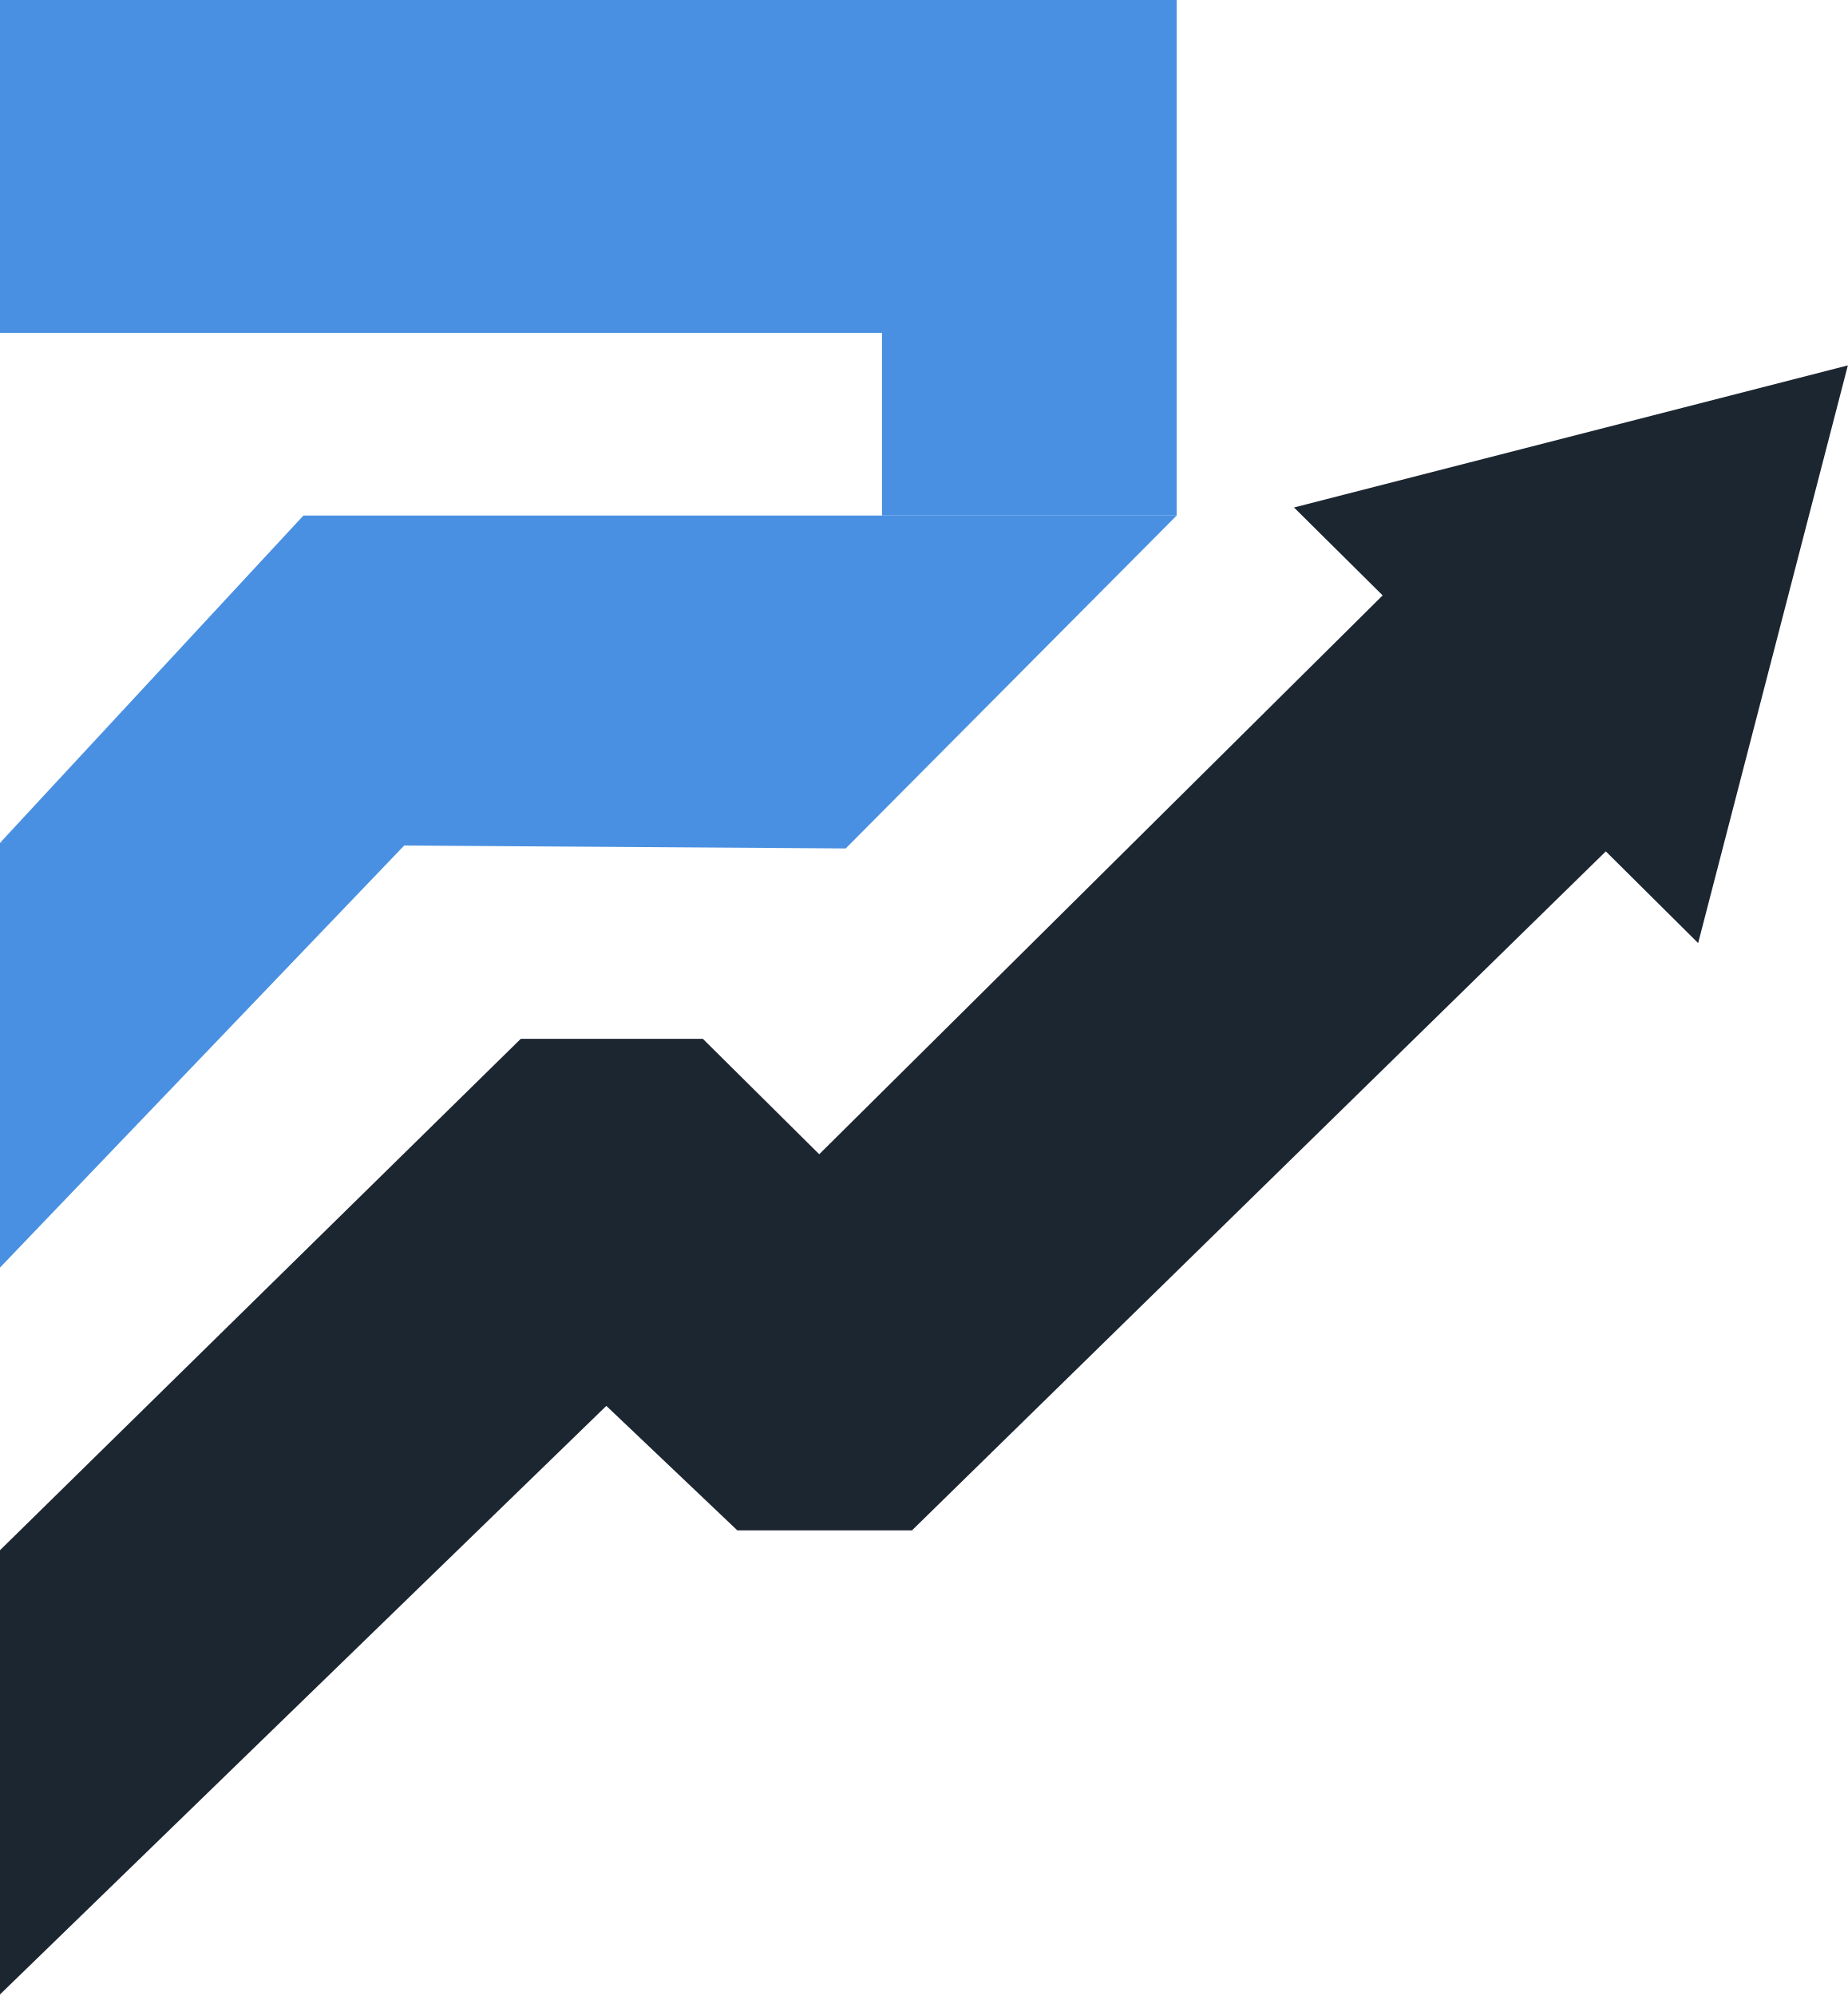
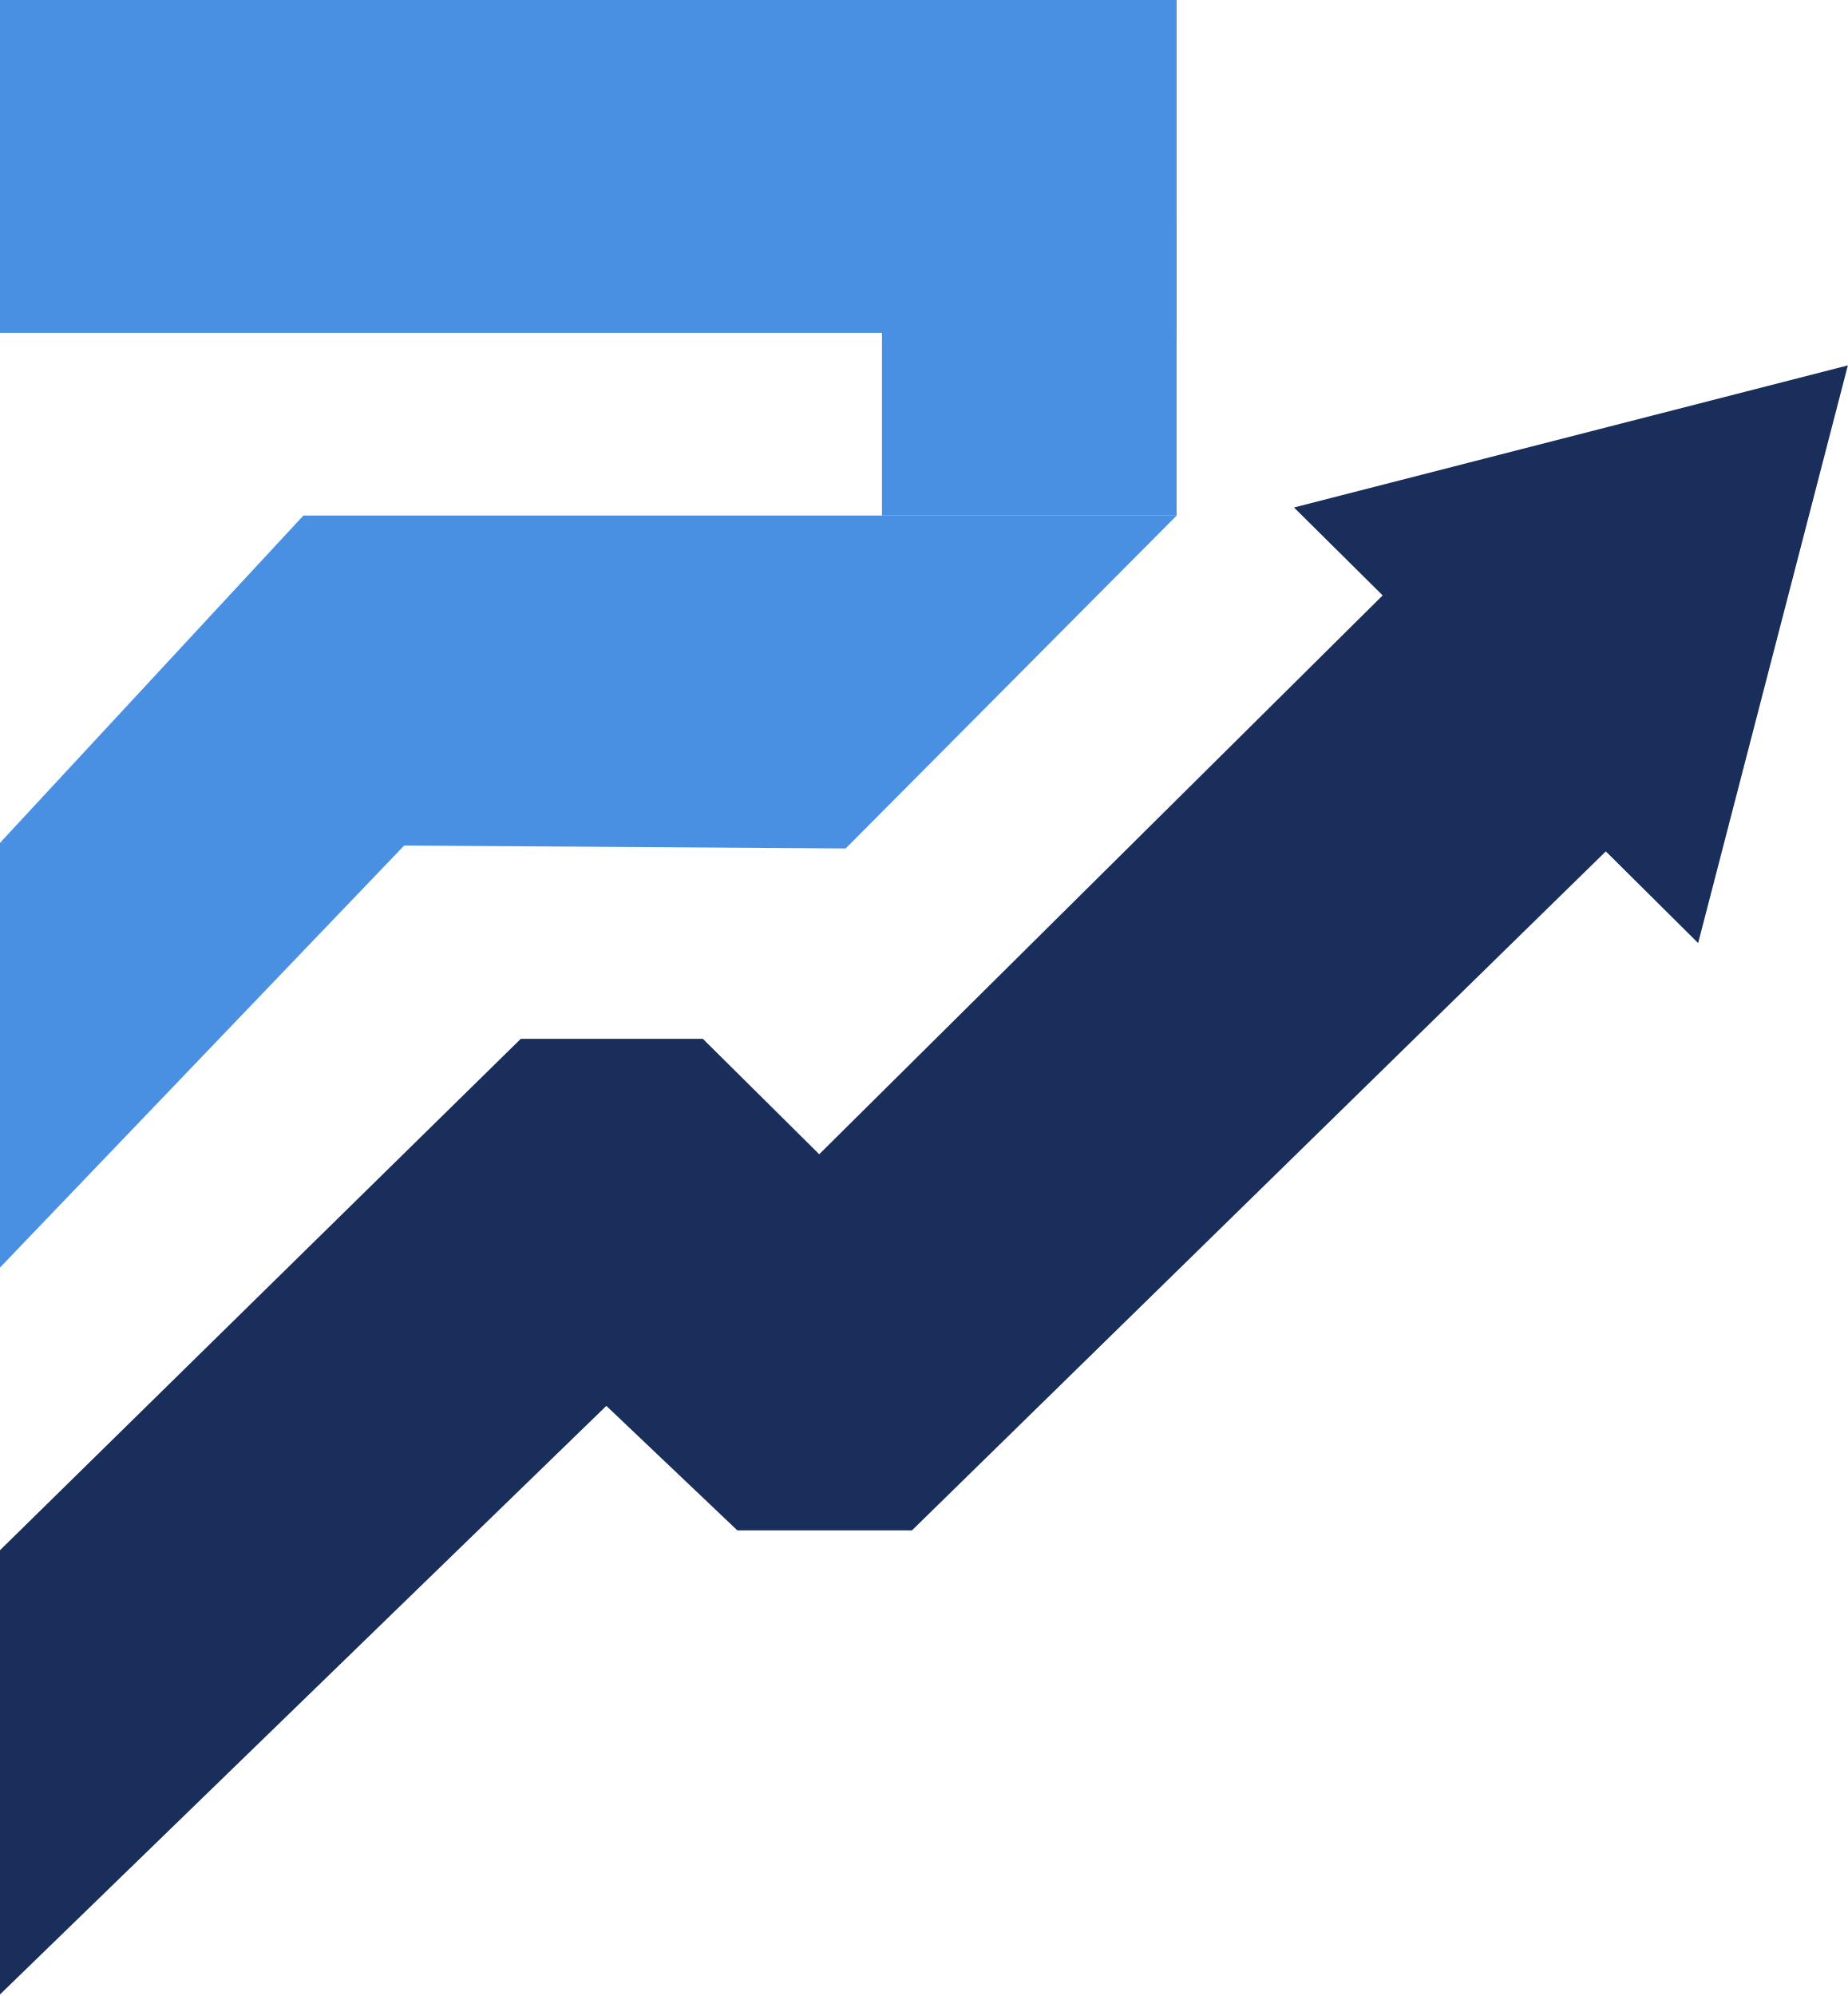
<svg xmlns="http://www.w3.org/2000/svg" width="100" height="108" viewBox="0 0 100 108" fill="none">
  <path d="M63.676 0H0V18.011H63.676V0Z" fill="#4990E2" />
  <path d="M45.766 45.908L0 45.606L16.418 27.897H63.676L45.766 45.908Z" fill="#4990E2" />
  <path d="M22.091 45.523L0 68.586V45.606L20.408 43.816L22.091 45.523Z" fill="#4990E2" />
  <path d="M63.676 12.445V27.897H47.73V0L63.676 12.083" fill="#4990E2" />
-   <path d="M0 83.879V107.916L32.813 76.07L39.903 82.806H49.353L86.902 46.066L91.898 51.028L100 19.771L70.027 27.459L74.825 32.216L44.334 62.454L38.037 56.209H28.183L0 83.879Z" fill="#1C2630" />
+   <path d="M0 83.879V107.916L32.813 76.07L39.903 82.806H49.353L86.902 46.066L91.898 51.028L100 19.771L70.027 27.459L74.825 32.216L44.334 62.454L38.037 56.209H28.183L0 83.879Z" fill="#1A2E5B" />
</svg>
